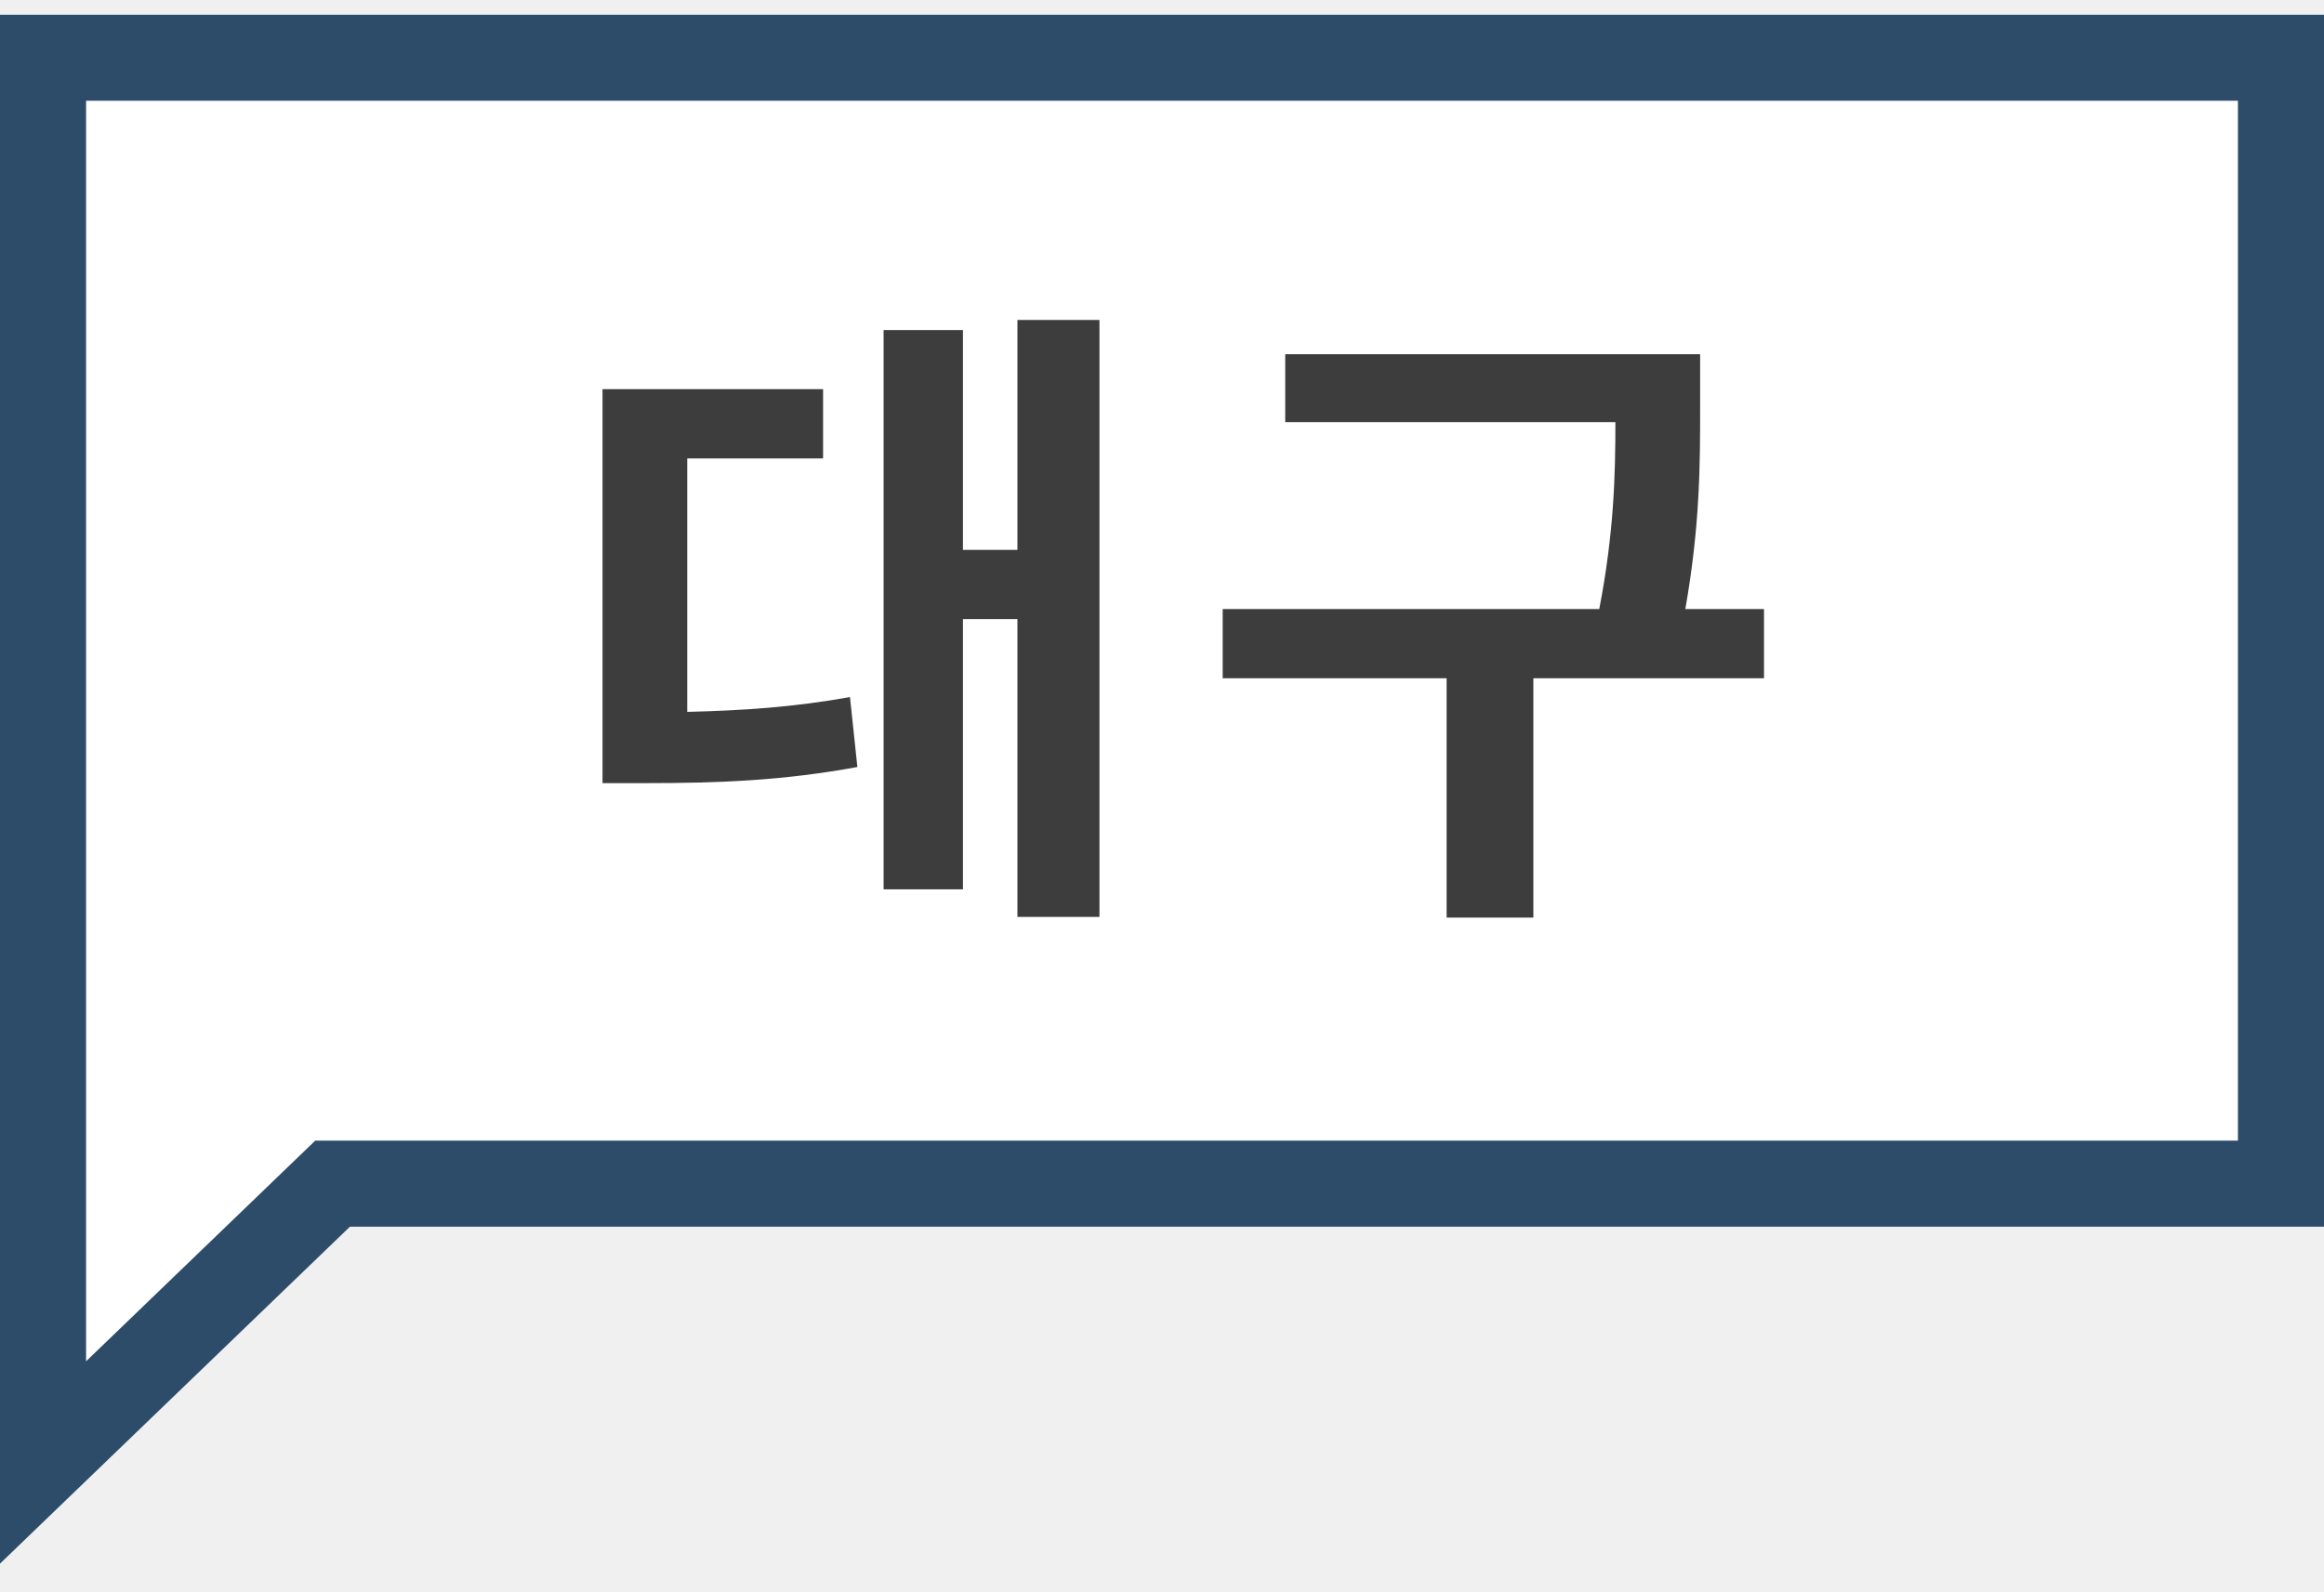
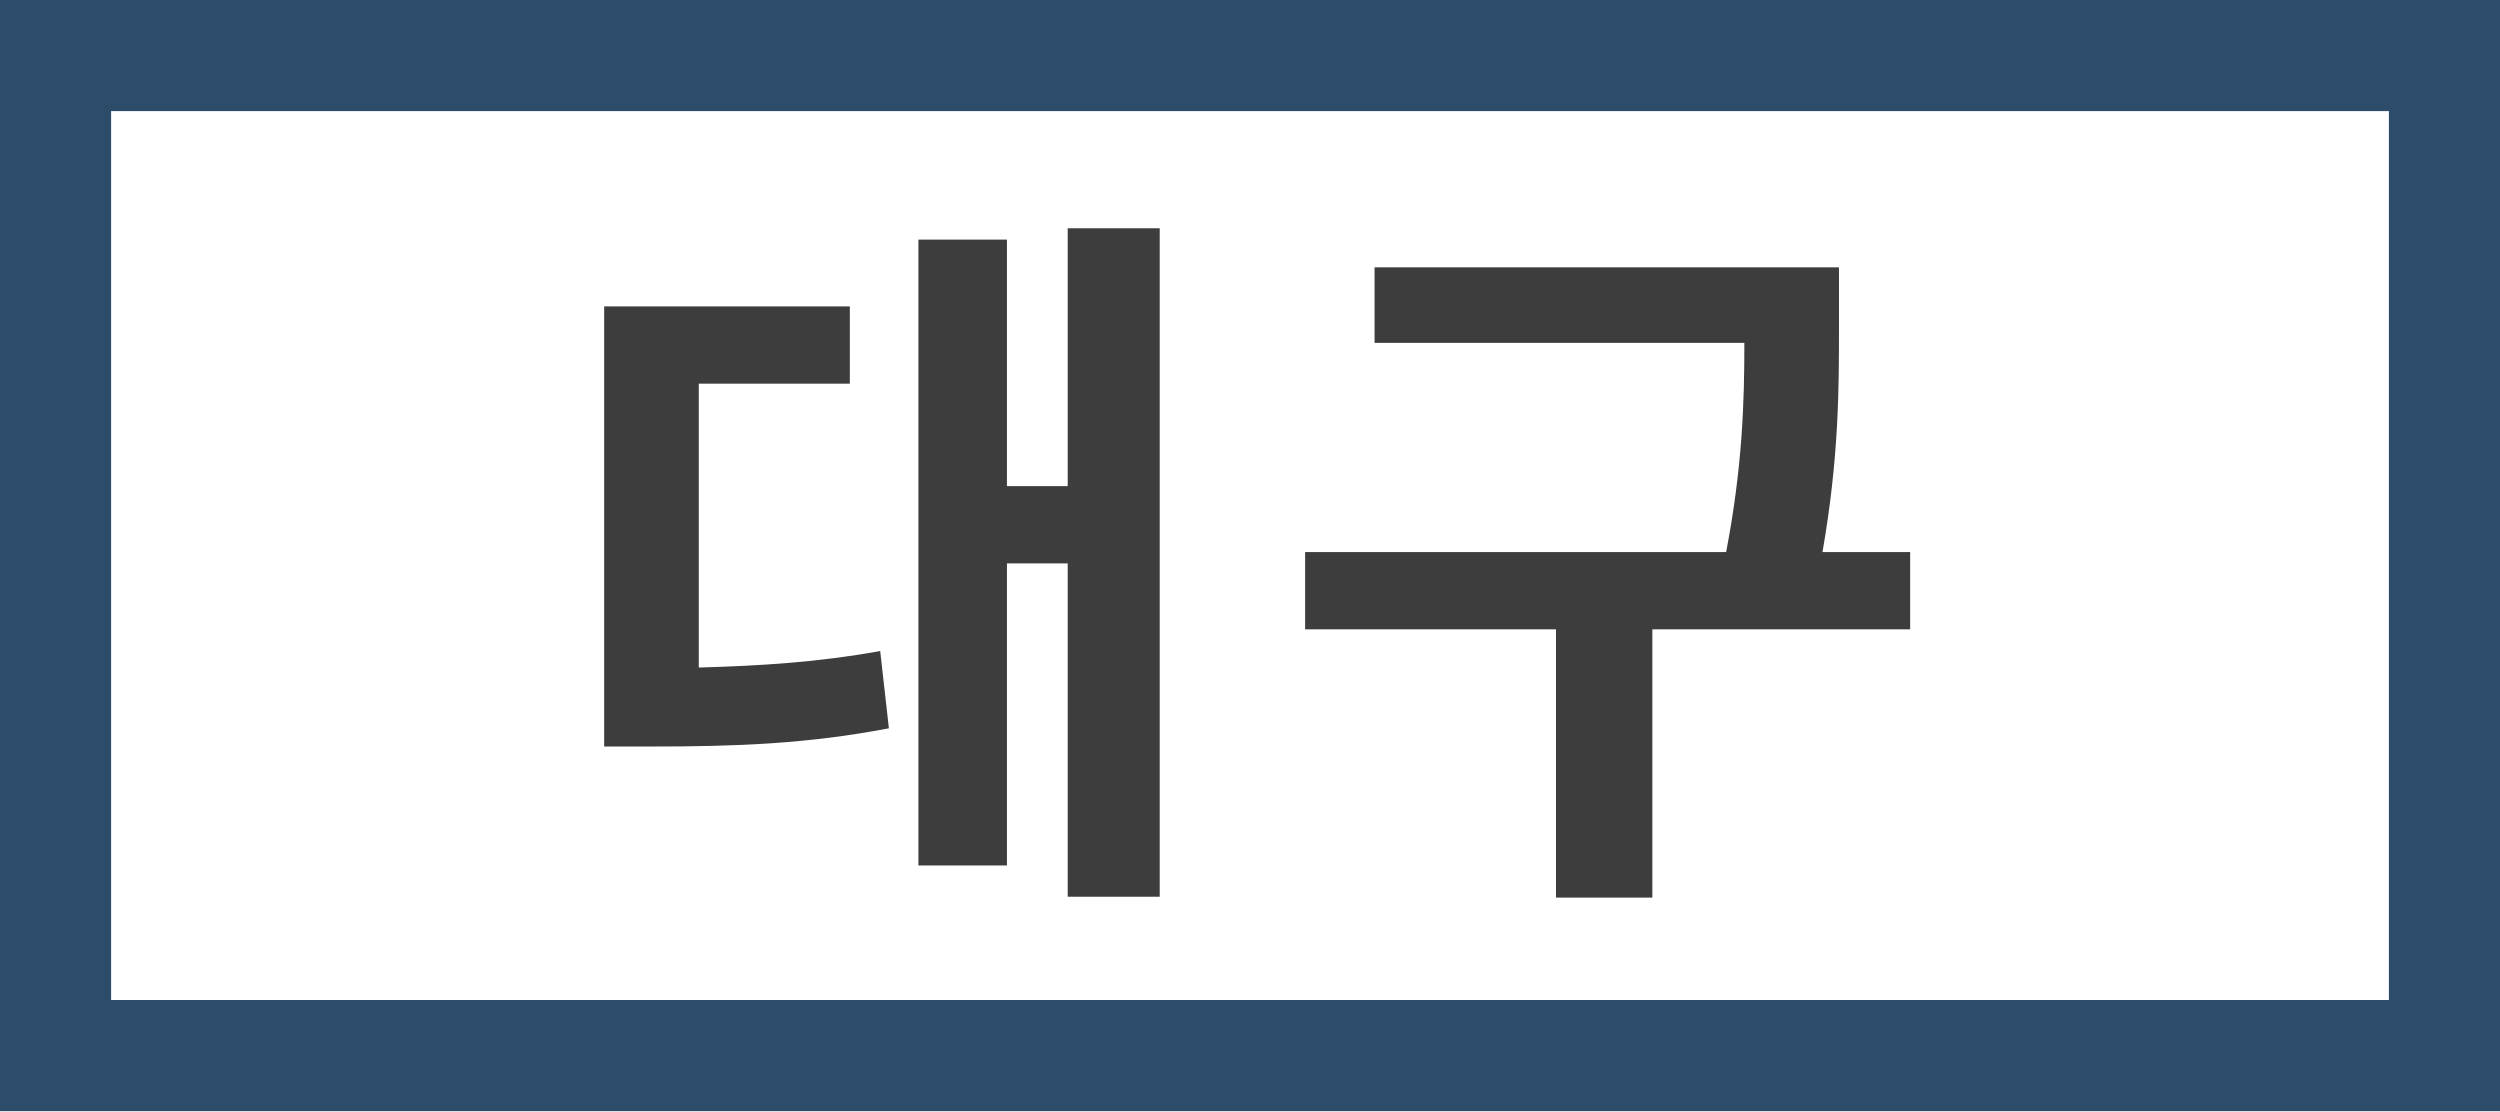
- <svg xmlns="http://www.w3.org/2000/svg" width="54" height="37" viewBox="0 0 54 37">
+ <svg xmlns="http://www.w3.org/2000/svg" width="45" height="20" viewBox="0 0 45 20">
  <g fill="none" fill-rule="evenodd">
    <g>
      <g>
-         <path fill="#FFF" stroke="#2D4C6A" stroke-width="2" d="M53 1v26.168H7.728L1 33.648V1h52z" transform="translate(-819 -1095) translate(819 1095.342)" />
-         <text fill="#3D3D3D" font-family="NotoSansCJKkr-Bold, Noto Sans CJK KR" font-size="15" font-weight="bold" letter-spacing="1" transform="translate(-819 -1095) translate(819 1095.342)">
-           <tspan x="13" y="19.658">대구</tspan>
+         <path fill="#FFF" stroke="#2D4C6A" stroke-width="2" d="M44 1v18H1V1h43z" transform="translate(-256 -859) translate(256 859)" />
+         <text fill="#3D3D3D" font-family="NotoSansCJKkr-Bold, Noto Sans CJK KR" font-size="13" font-weight="bold" letter-spacing="1" transform="translate(-256 -859) translate(256 859)">
+           <tspan x="10" y="15">대구</tspan>
        </text>
      </g>
    </g>
  </g>
</svg>
